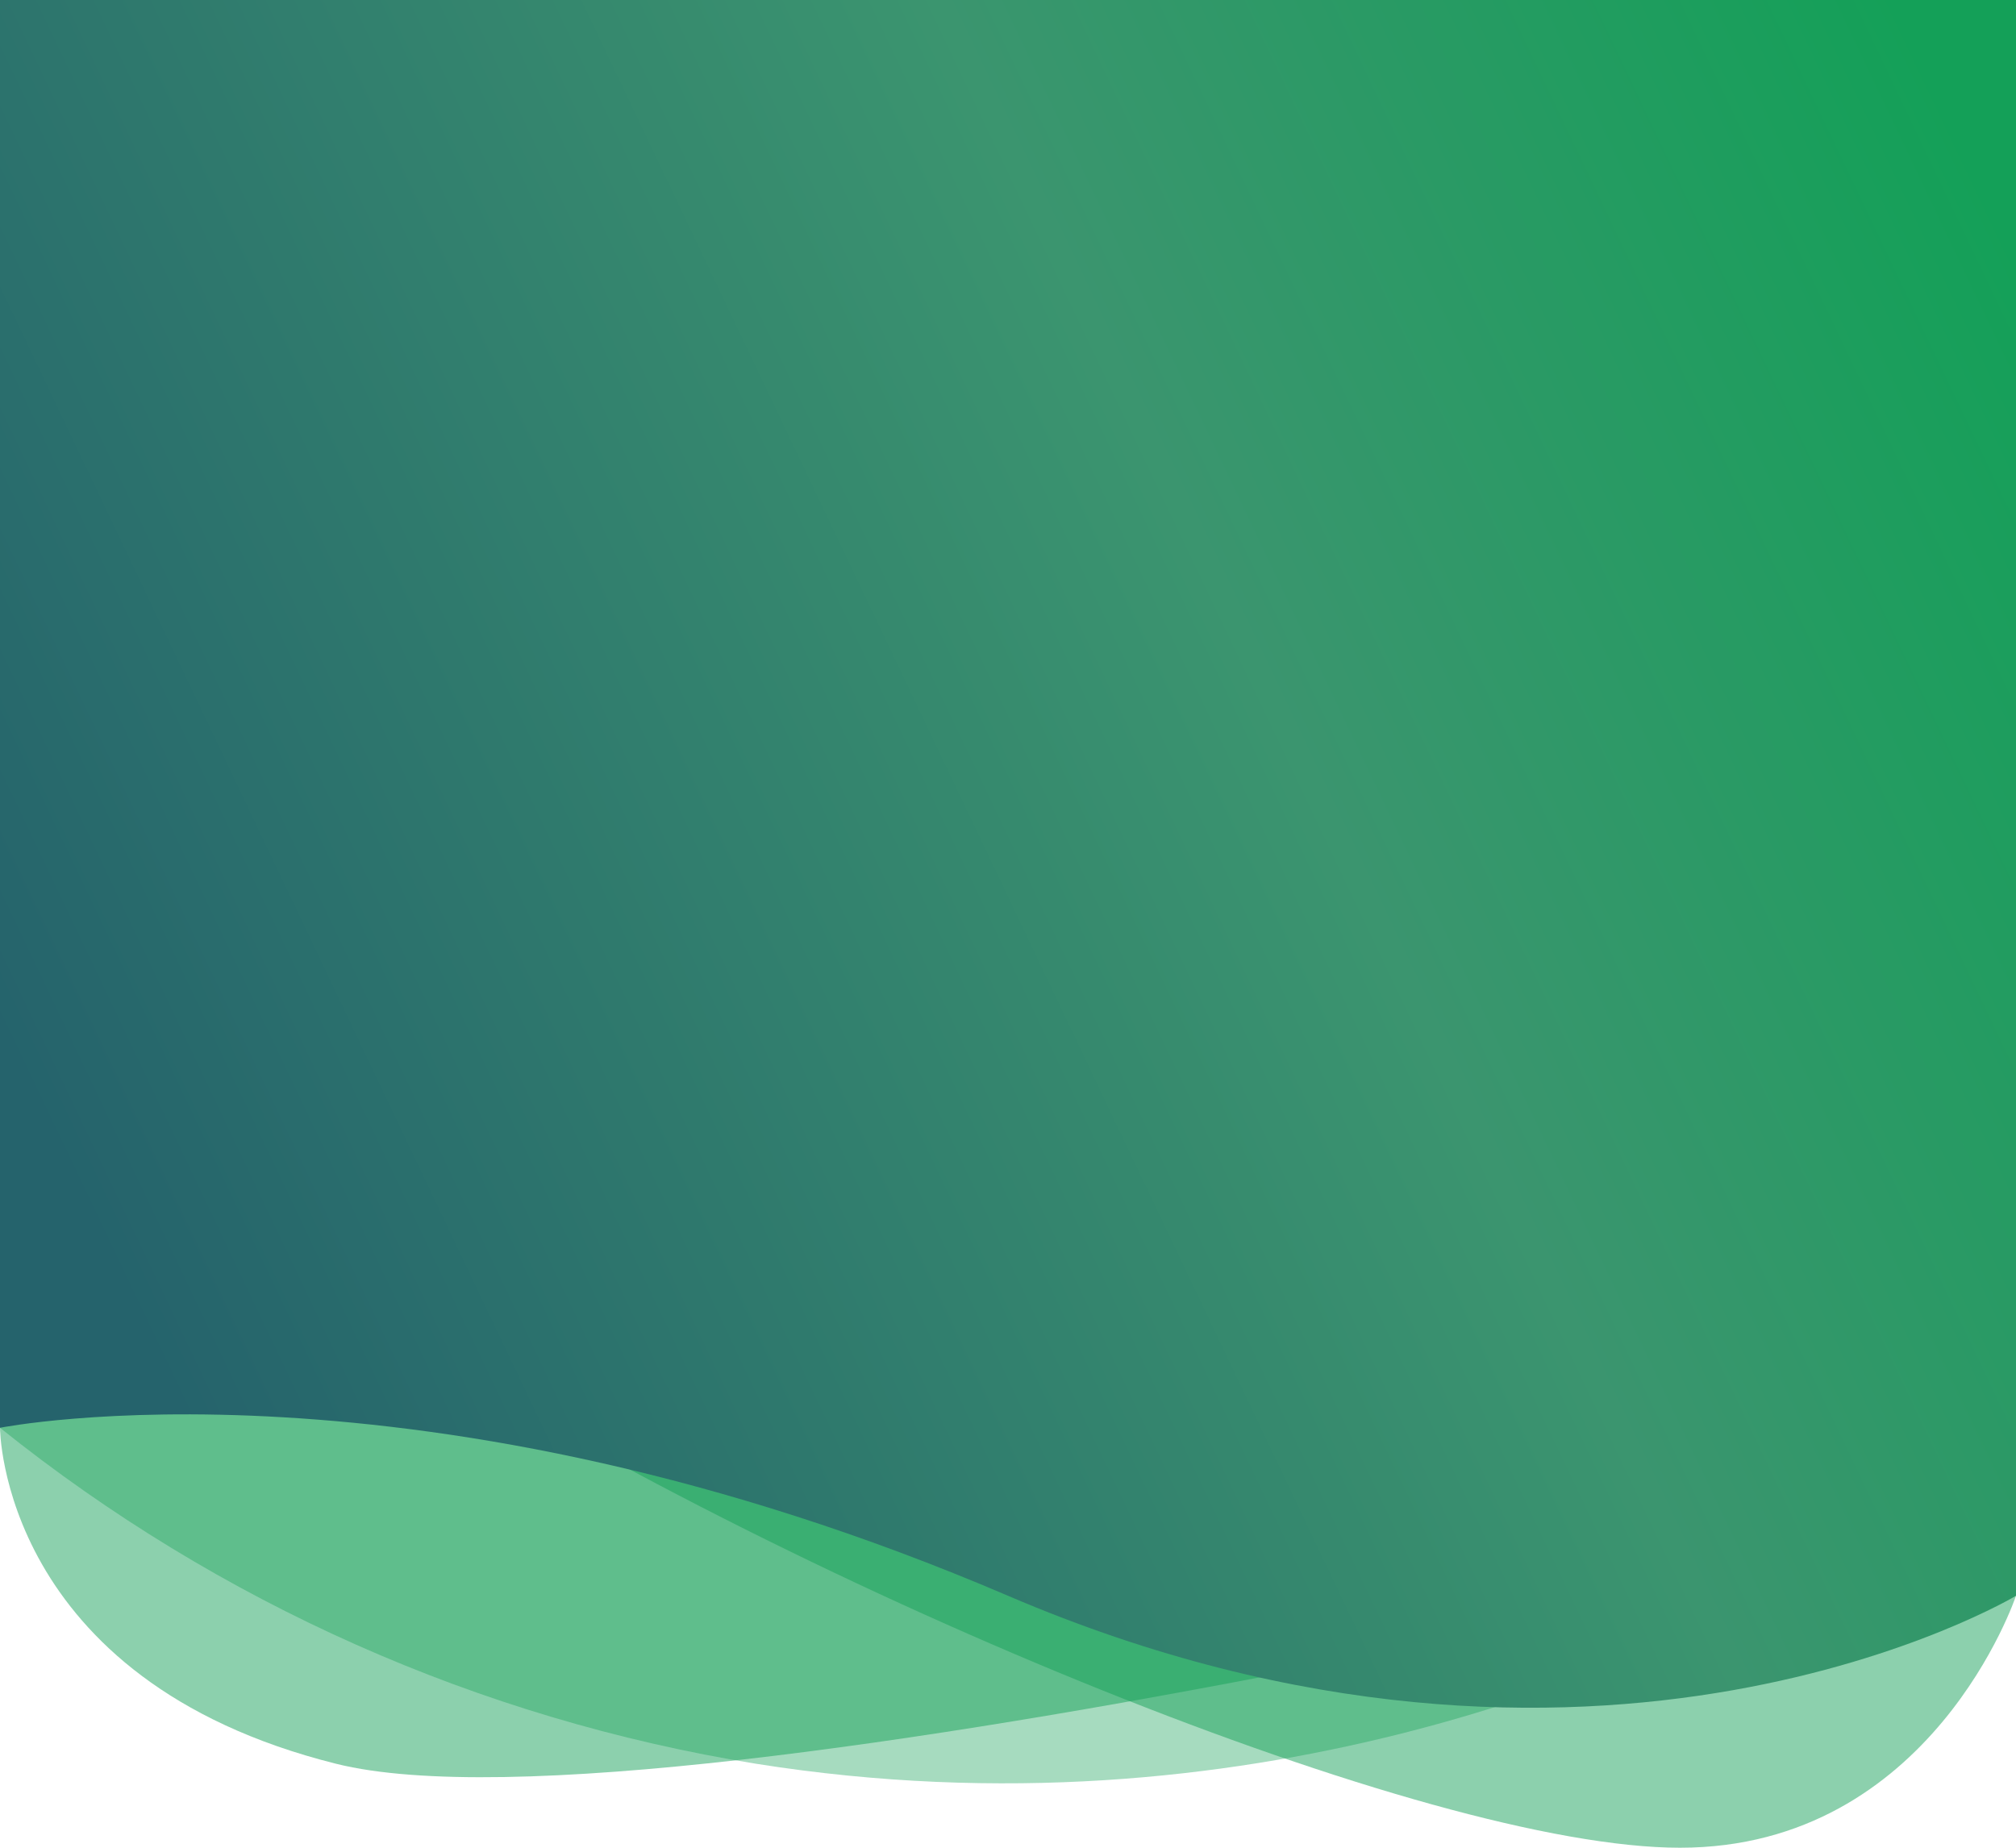
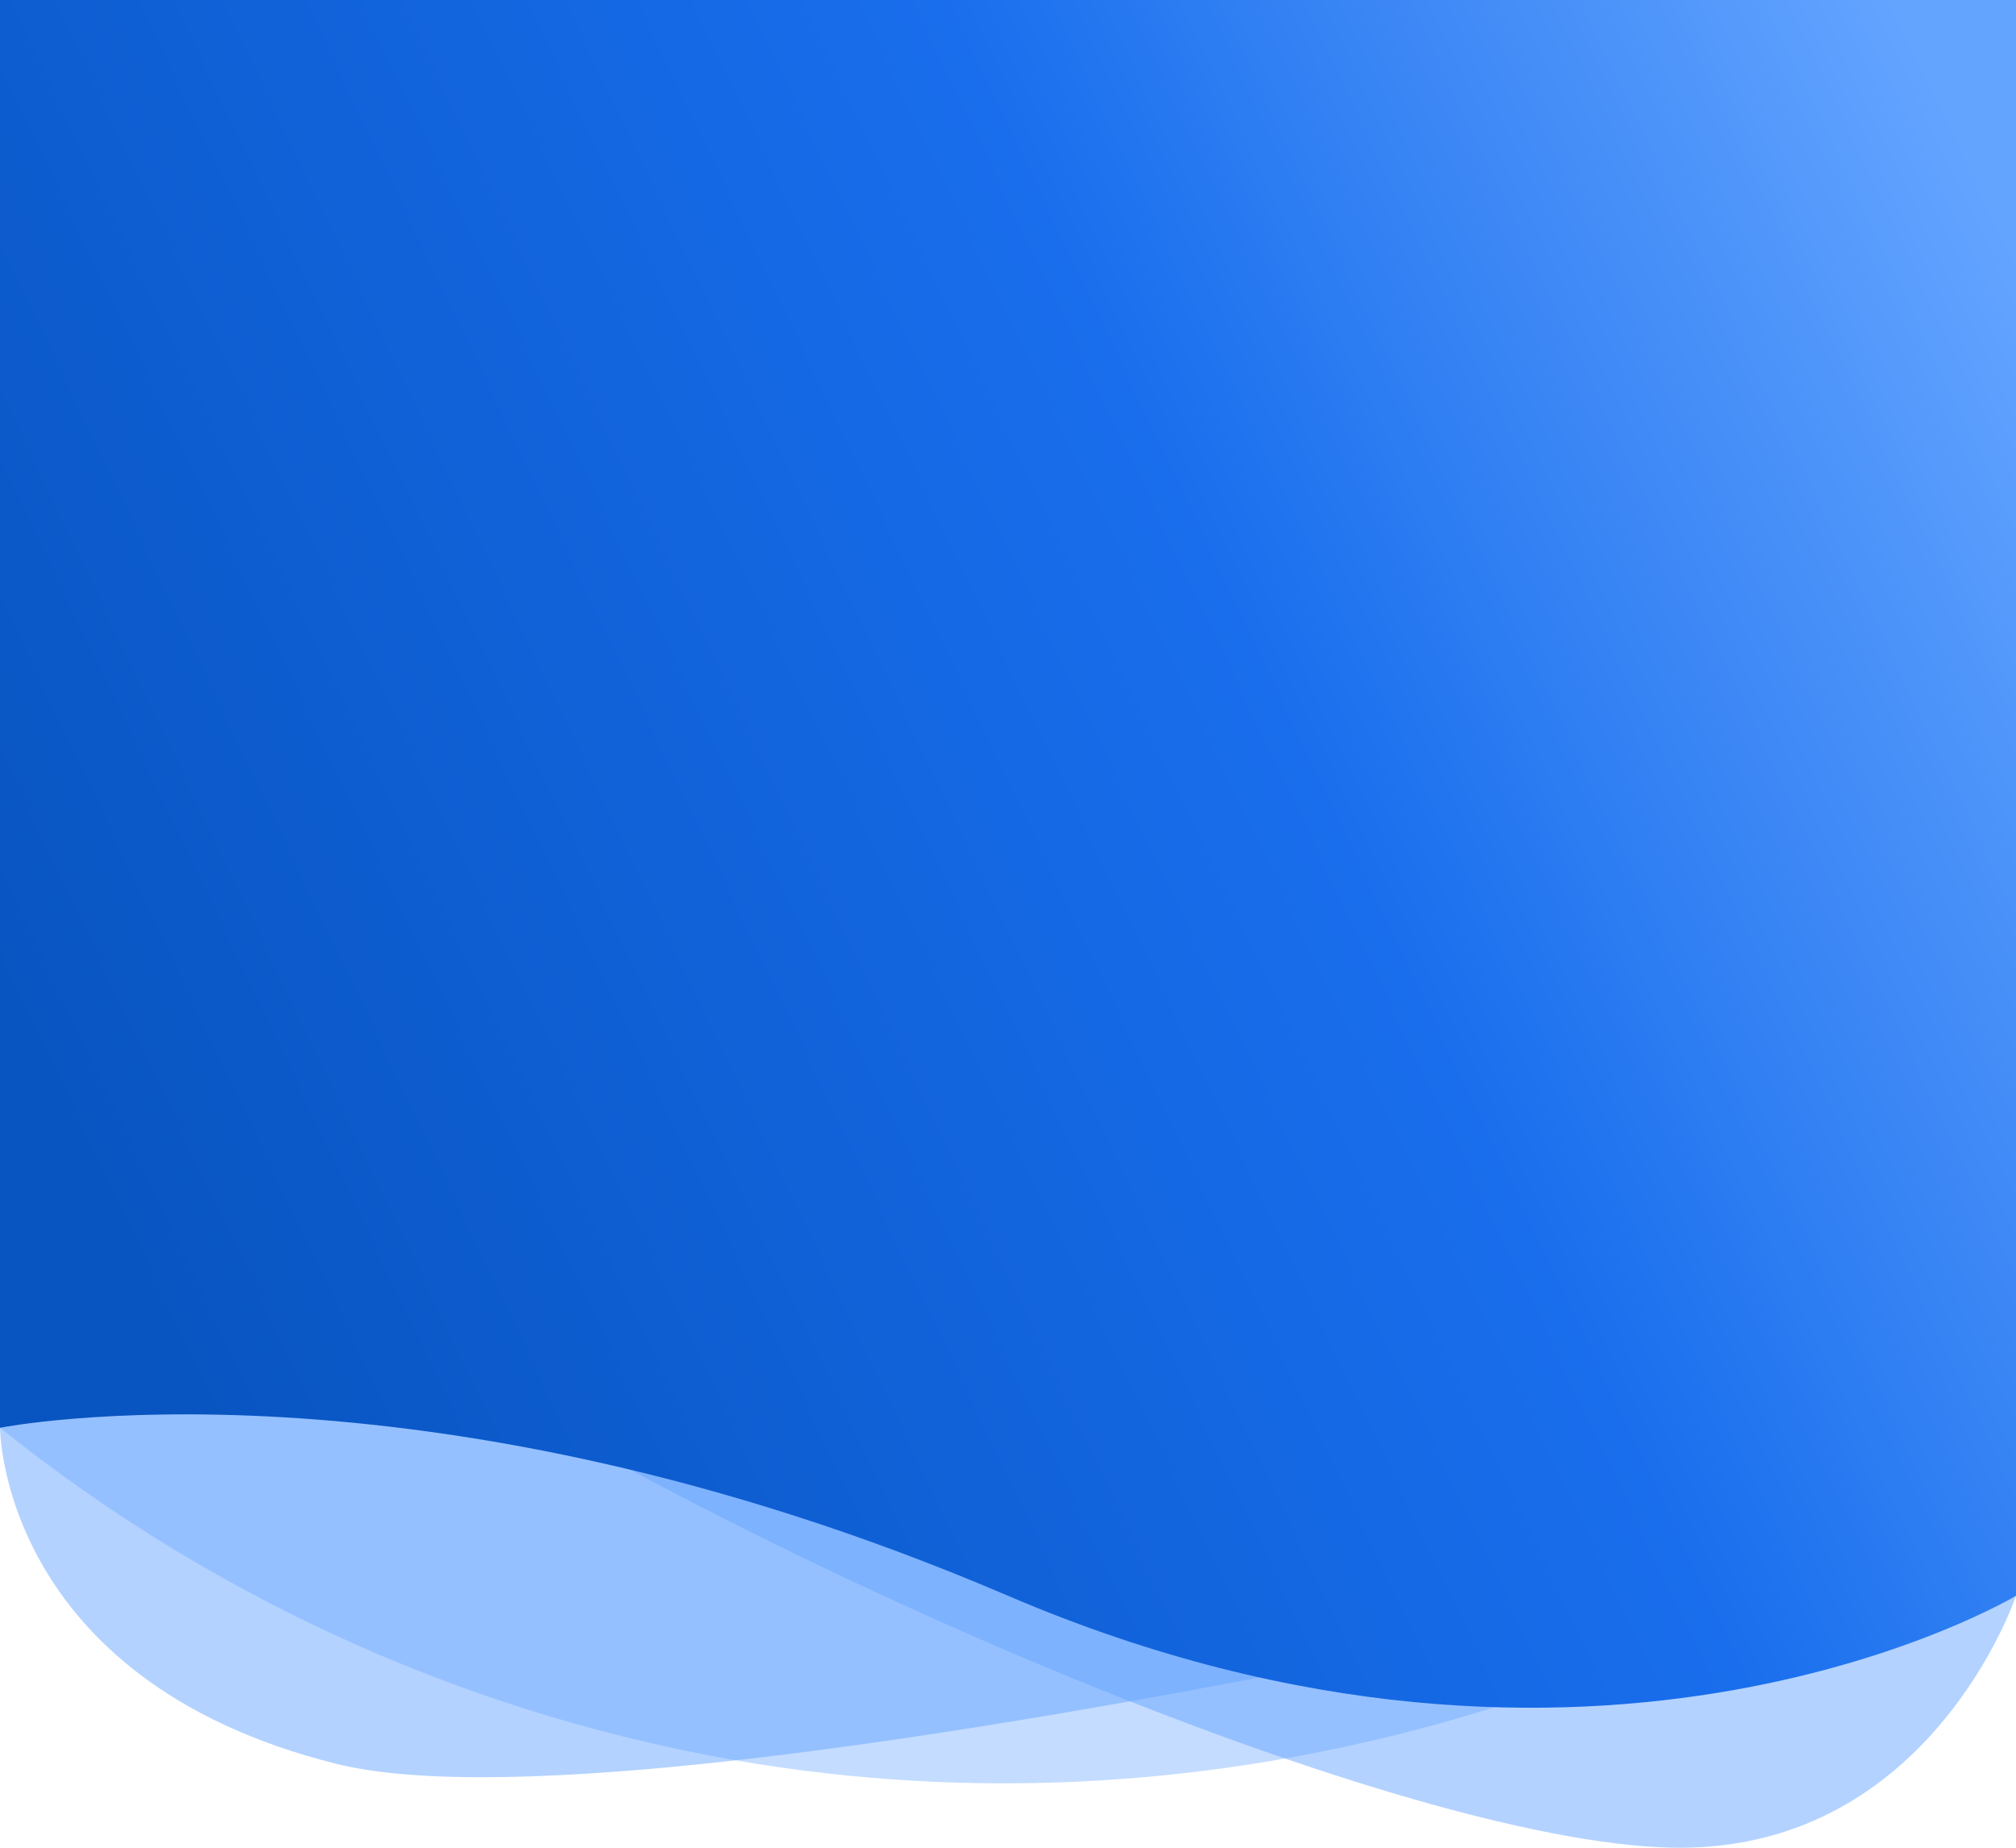
<svg xmlns="http://www.w3.org/2000/svg" viewBox="0 0 300 275" preserveAspectRatio="none">
  <defs>
    <linearGradient id="small-hero-gradient-1" x1="13.74" y1="183.7" x2="303.96" y2="45.59" gradientUnits="userSpaceOnUse">
-       <stop offset="0" stop-color="#25636c" />
-       <stop offset="0.6" stop-color="#3b956f" />
-       <stop offset="1" stop-color="#14a058" />
+       <stop offset="0" stop-color="#0854c1" />
+       <stop offset="0.6" stop-color="#196eed" />
+       <stop offset="1" stop-color="#63a4ff" />
    </linearGradient>
  </defs>
  <g>
    <g>
-       <path fill="#14a058" opacity="0.49" d="M0,187.5v25s0,37.5,50,50S300,225,300,225V187.5Z" />
+       <path fill="#63a4ff" opacity="0.49" d="M0,187.5v25s0,37.5,50,50S300,225,300,225V187.5Z" />
    </g>
    <g>
-       <path fill="#14a058" opacity="0.49" d="M300,237.5S287.5,275,250,275,121.05,237.5,61.4,200s134.21,0,134.21,0Z" />
+       <path fill="#63a4ff" opacity="0.49" d="M300,237.5S287.5,275,250,275,121.05,237.5,61.4,200s134.21,0,134.21,0Z" />
    </g>
    <g>
-       <path fill="#14a058" opacity="0.38" d="M0,200v12.5a241.47,241.47,0,0,0,112.5,50c73.6,11.69,130.61-14.86,150-25L300,200Z" />
+       <path fill="#63a4ff" opacity="0.38" d="M0,200v12.5a241.47,241.47,0,0,0,112.5,50c73.6,11.69,130.61-14.86,150-25L300,200Z" />
    </g>
    <g>
      <path fill="url(#small-hero-gradient-1)" d="M0,0V212.5s62.5-12.5,150,25,150,0,150,0V0Z" />
    </g>
  </g>
</svg>
